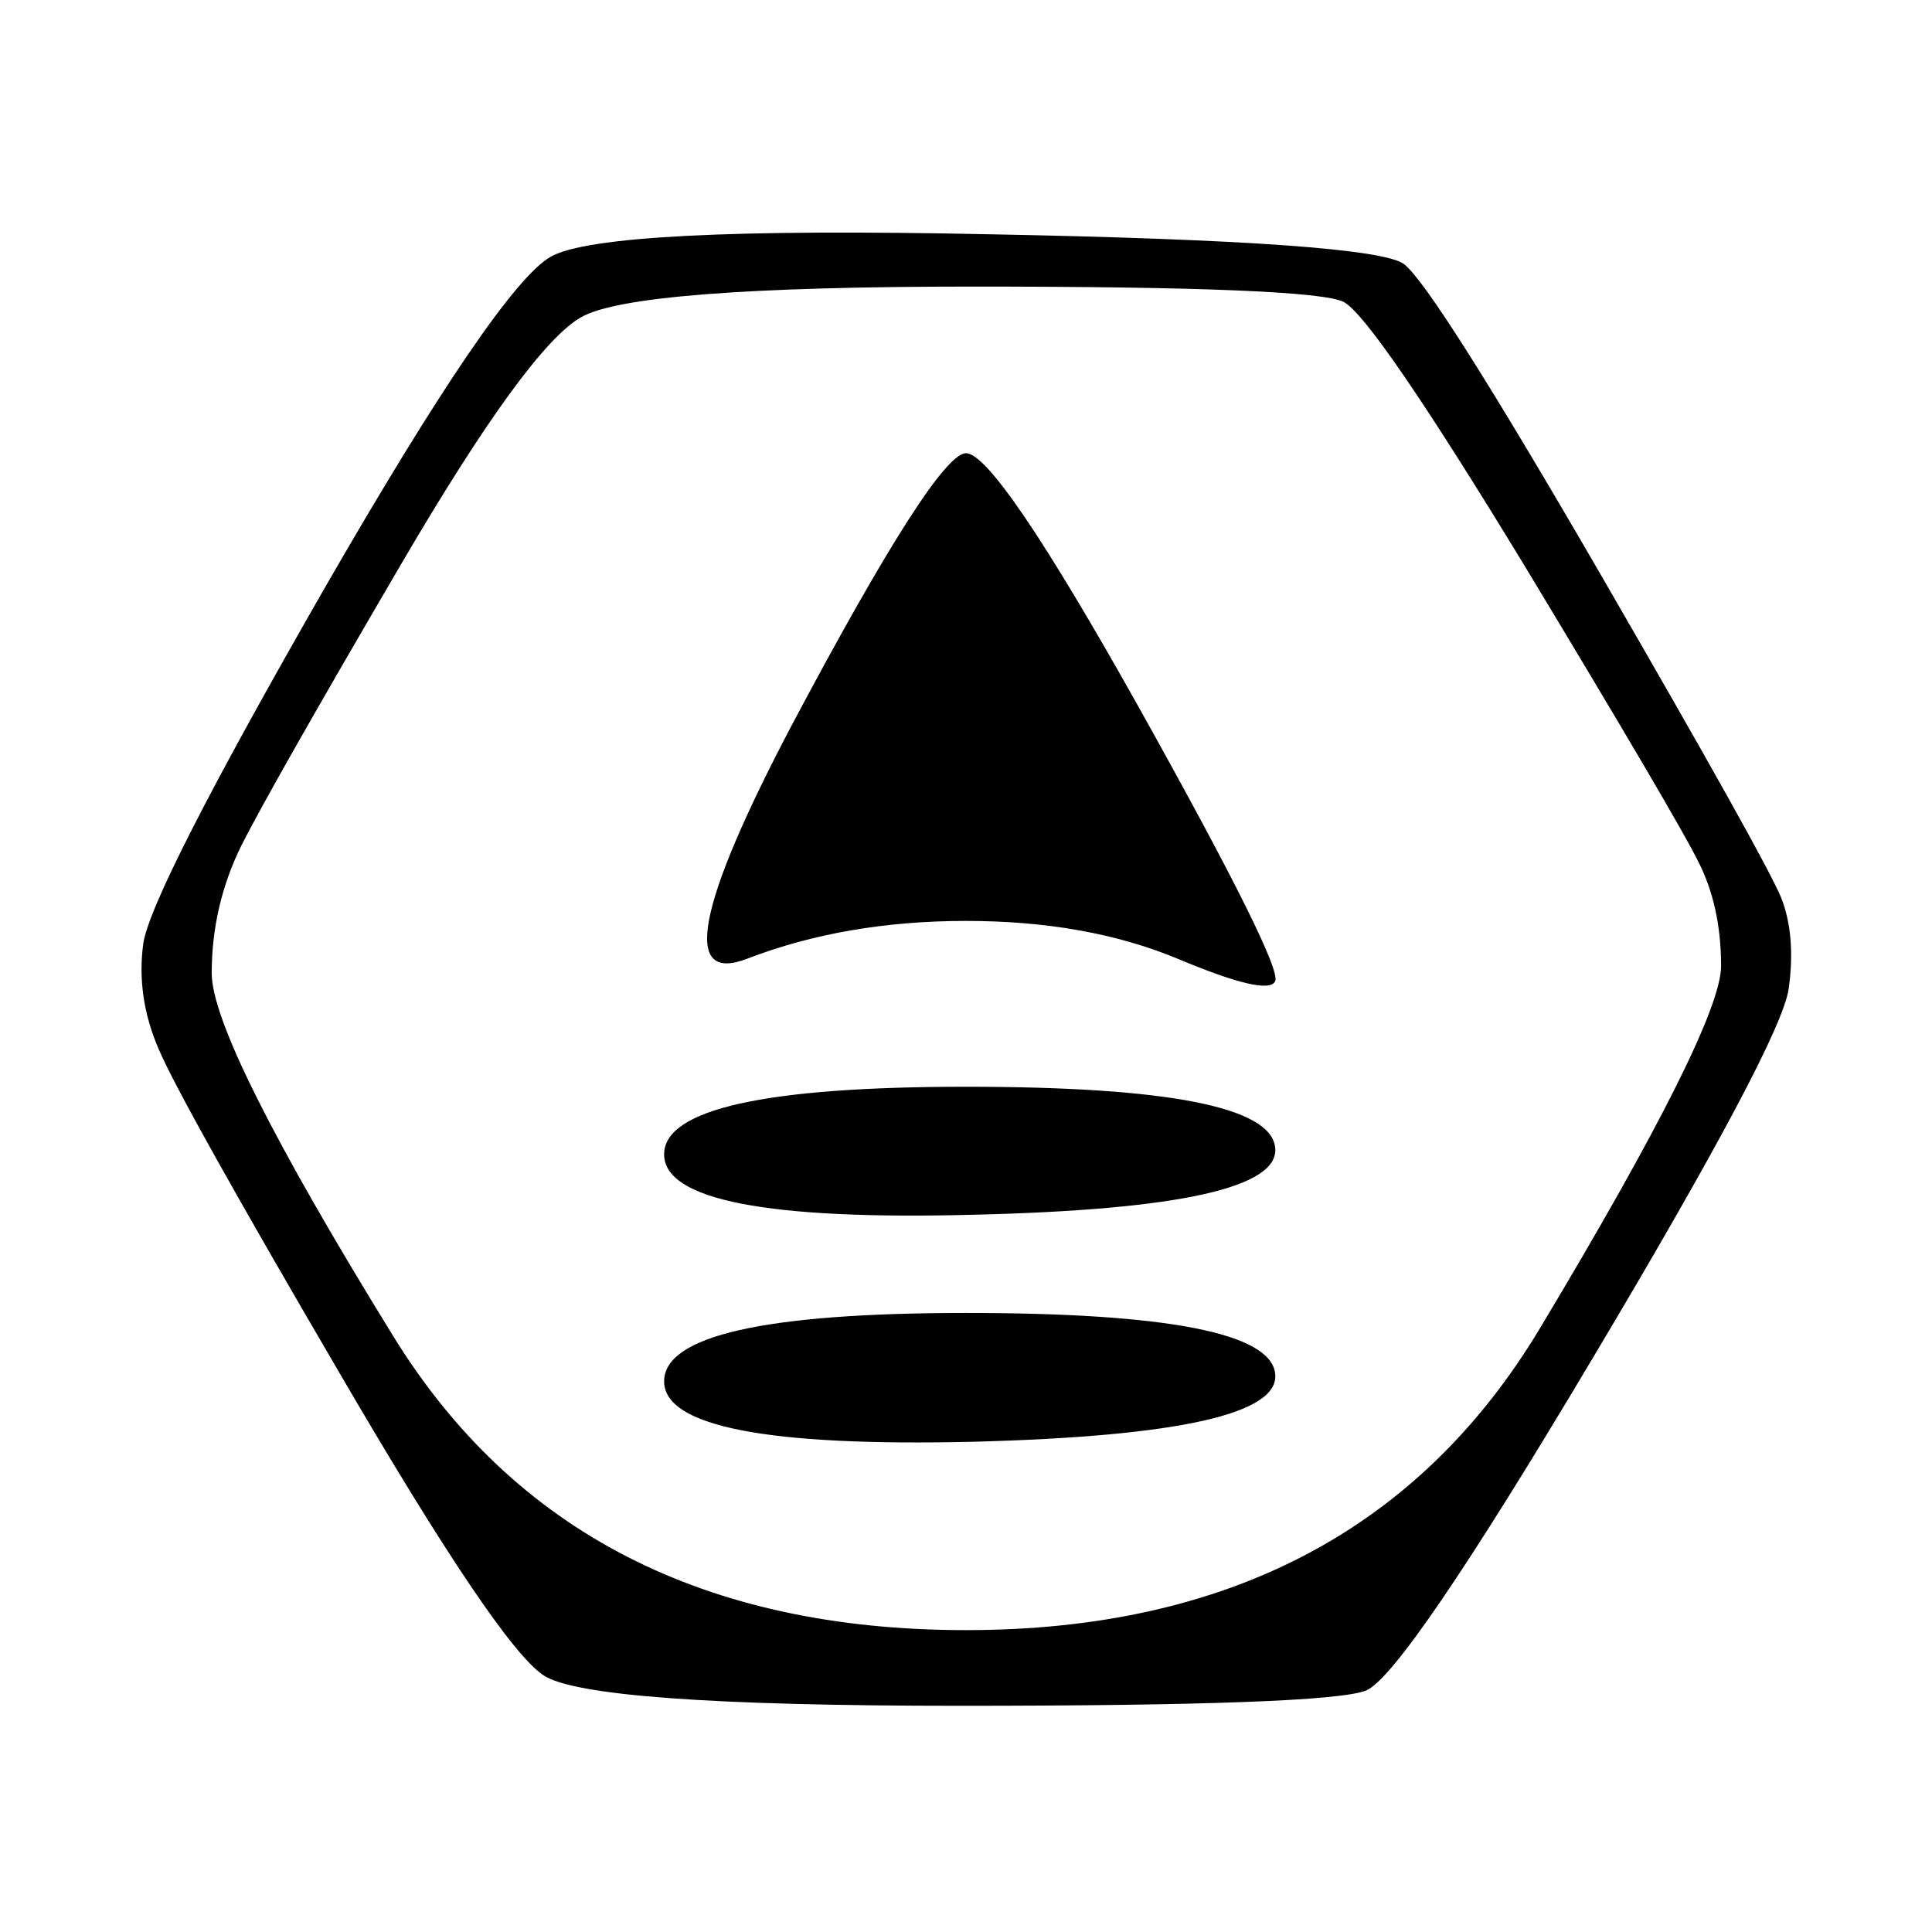
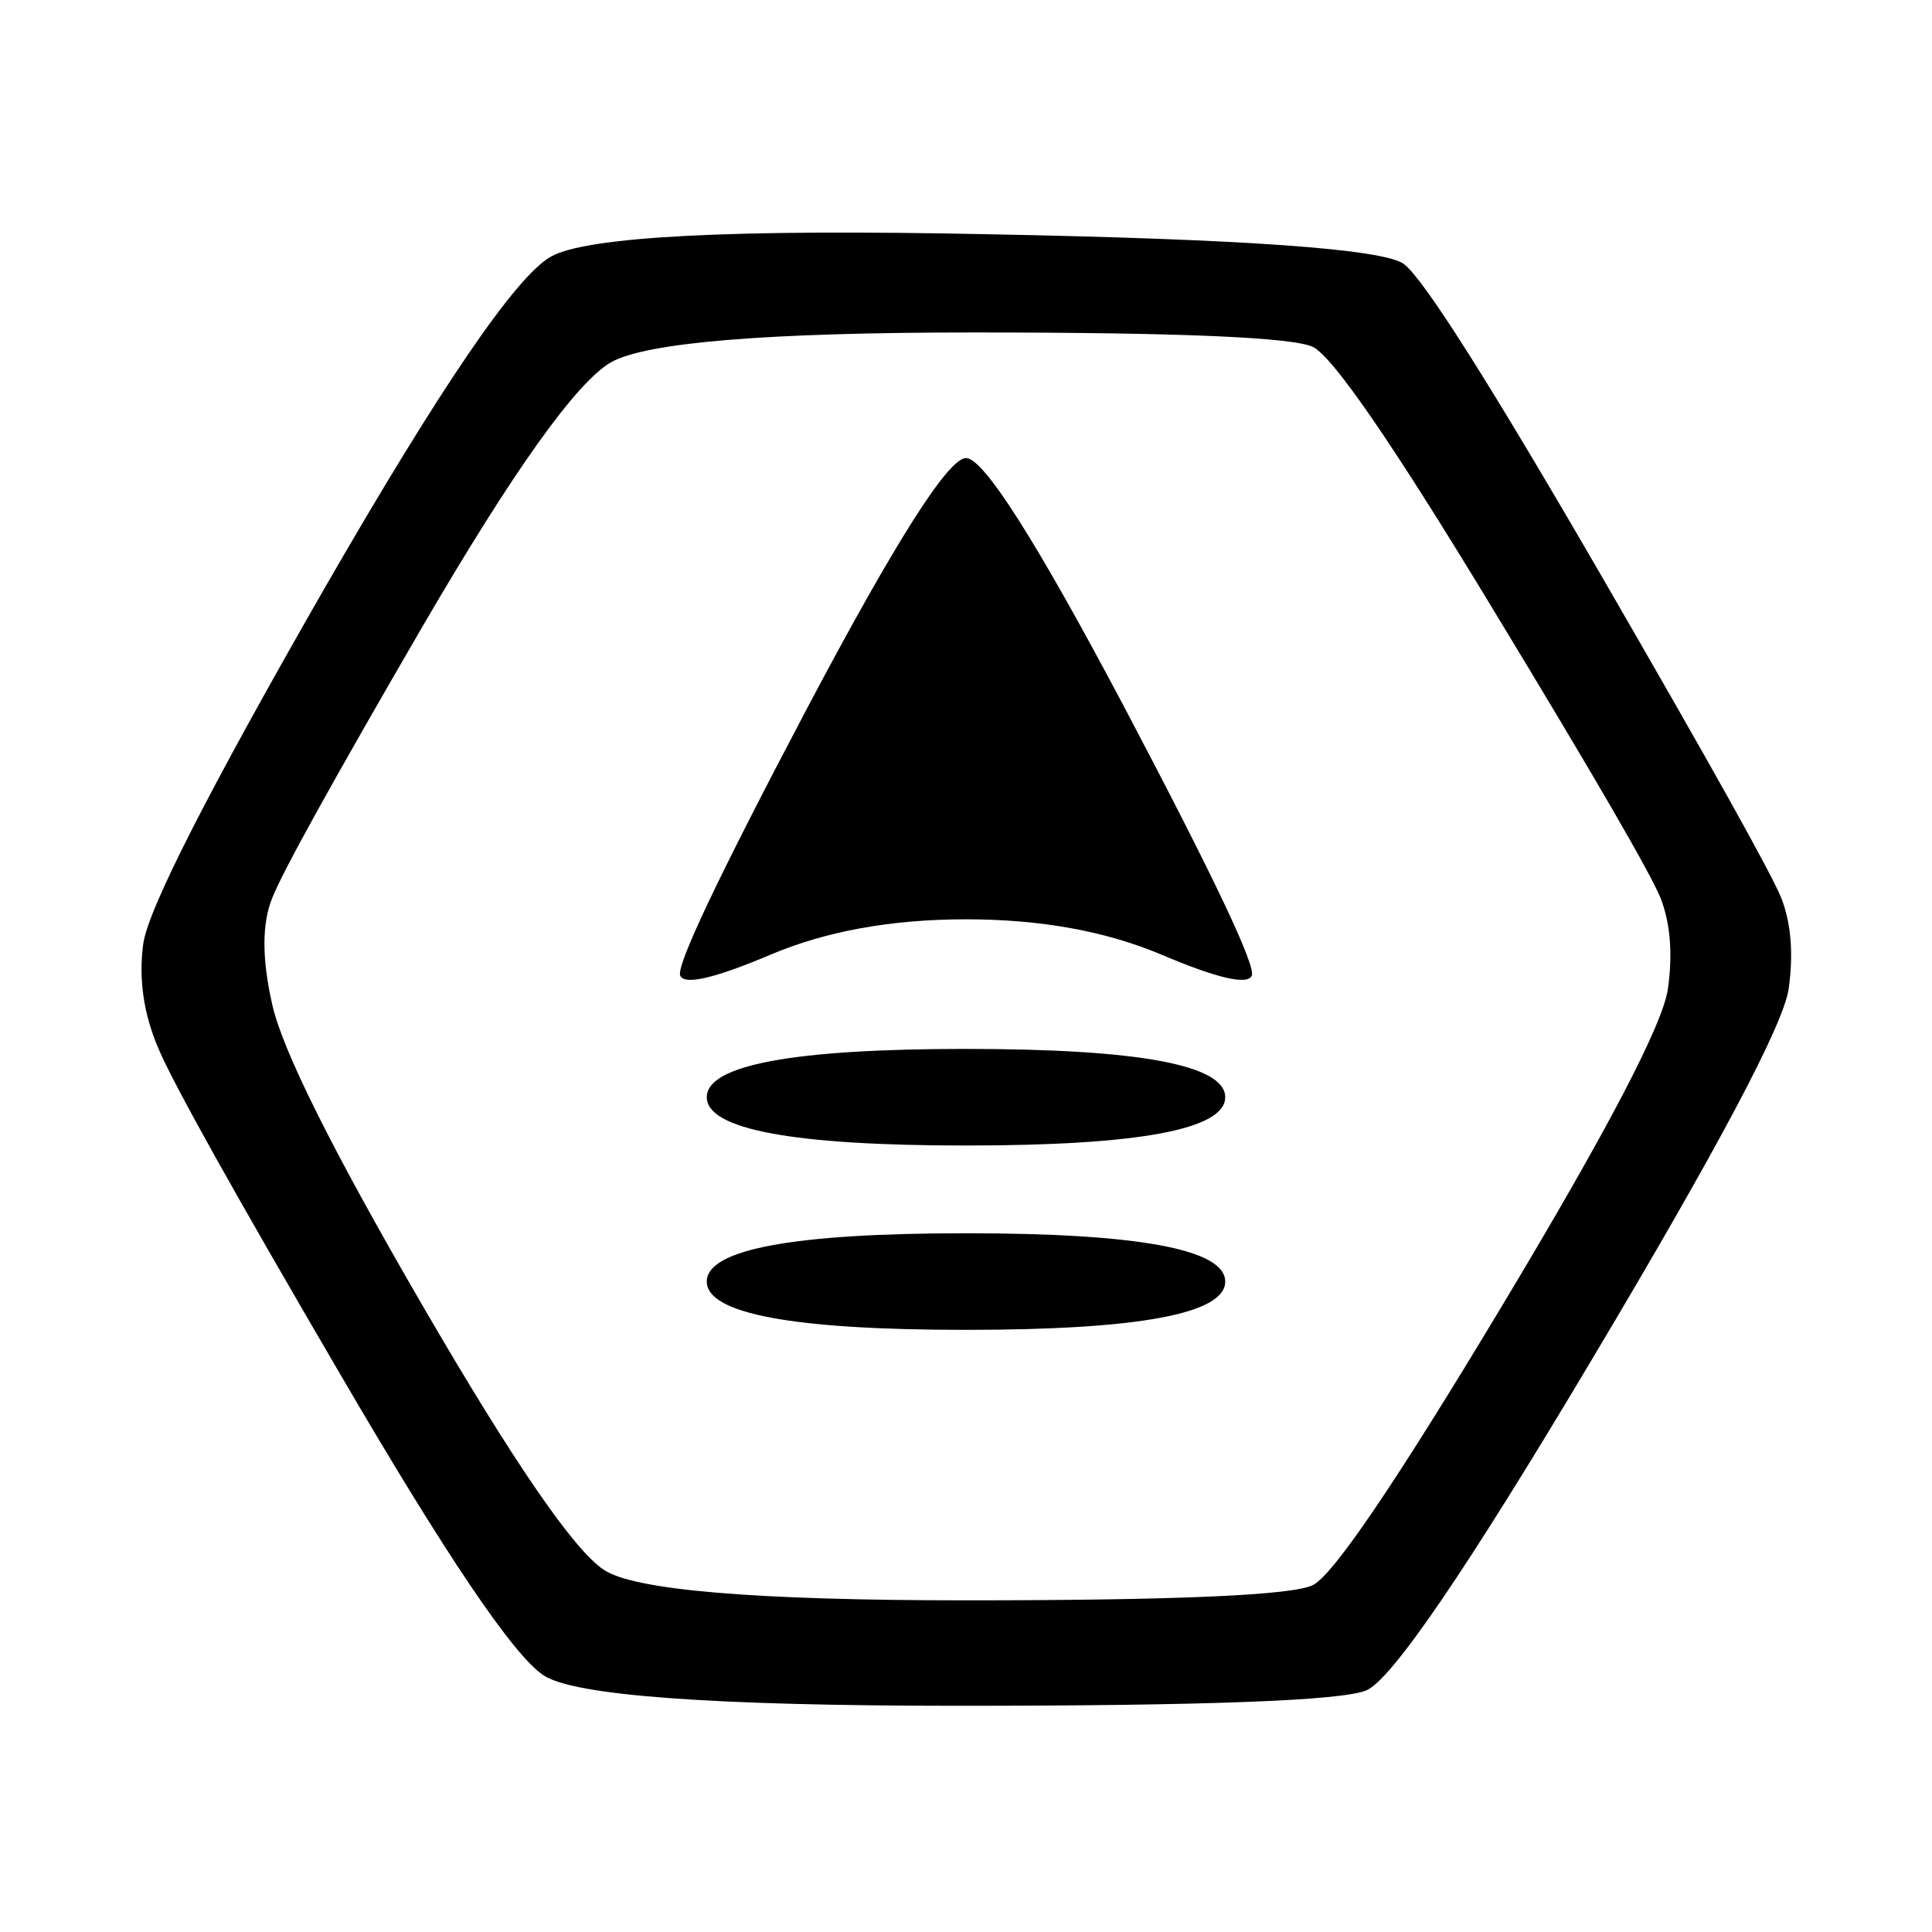
<svg xmlns="http://www.w3.org/2000/svg" viewBox="0 0 24 24" fill="none">
-   <path fill="currentColor" fill-rule="evenodd" d="M 6.84 3.19 Q 7.50 2.81 12.28 2.91 Q 17.06 3.00 17.44 3.28 Q 17.81 3.56 19.88 7.13 Q 21.94 10.69 22.13 11.16 Q 22.31 11.63 22.22 12.28 Q 22.13 12.94 19.78 16.88 Q 17.44 20.81 16.97 21.00 Q 16.50 21.19 11.91 21.19 Q 7.31 21.19 6.75 20.81 Q 6.19 20.44 4.22 17.06 Q 2.25 13.69 1.97 13.03 Q 1.69 12.38 1.78 11.72 Q 1.88 11.06 4.03 7.31 Q 6.19 3.56 6.84 3.19 Z M 12.09 3.56 Q 7.88 3.56 7.22 3.94 Q 6.56 4.31 4.97 7.03 Q 3.38 9.75 3.00 10.50 Q 2.63 11.25 2.63 12.09 Q 2.63 12.94 4.88 16.59 Q 7.13 20.25 12.00 20.25 Q 16.88 20.25 19.13 16.50 Q 21.38 12.75 21.38 12.00 Q 21.38 11.25 21.09 10.69 Q 20.81 10.13 18.94 7.03 Q 17.06 3.94 16.69 3.75 Q 16.31 3.56 12.09 3.56 Z M 9.84 9.00 Q 11.63 5.63 12.00 5.63 Q 12.38 5.63 14.16 8.81 Q 15.94 12.00 15.84 12.19 Q 15.75 12.38 14.63 11.91 Q 13.50 11.44 12.00 11.44 Q 10.50 11.44 9.28 11.91 Q 8.06 12.38 9.84 9.00 Z M 8.25 14.34 Q 8.25 13.50 12.00 13.50 Q 15.75 13.50 15.84 14.25 Q 15.94 15.00 12.09 15.09 Q 8.25 15.19 8.25 14.34 Z M 8.25 17.16 Q 8.25 16.31 12.00 16.31 Q 15.75 16.31 15.84 17.06 Q 15.94 17.81 12.09 17.91 Q 8.25 18.00 8.25 17.16 Z" clip-rule="evenodd" />
+   <path fill="currentColor" fill-rule="evenodd" d="M 6.84 3.19 Q 7.50 2.81 12.28 2.91 Q 17.06 3.00 17.44 3.28 Q 17.81 3.56 19.88 7.13 Q 21.94 10.69 22.13 11.16 Q 22.31 11.63 22.22 12.28 Q 22.13 12.94 19.78 16.88 Q 17.44 20.81 16.97 21.00 Q 16.50 21.19 11.91 21.19 Q 7.31 21.19 6.75 20.81 Q 6.19 20.44 4.22 17.06 Q 2.25 13.69 1.97 13.03 Q 1.69 12.38 1.78 11.72 Q 1.88 11.06 4.03 7.31 Q 6.19 3.56 6.84 3.19 Z M 12.09 4.13 Q 8.25 4.13 7.59 4.50 Q 6.94 4.88 5.25 7.78 Q 3.56 10.69 3.38 11.16 Q 3.19 11.63 3.38 12.47 Q 3.56 13.31 5.25 16.22 Q 6.94 19.13 7.50 19.50 Q 8.06 19.88 12.00 19.88 Q 15.94 19.88 16.31 19.69 Q 16.69 19.50 18.66 16.22 Q 20.63 12.94 20.72 12.28 Q 20.81 11.63 20.63 11.16 Q 20.44 10.69 18.56 7.59 Q 16.69 4.50 16.31 4.31 Q 15.94 4.13 12.09 4.13 Z M 10.02 8.81 Q 11.67 5.69 12.00 5.69 Q 12.33 5.69 13.98 8.81 Q 15.63 11.94 15.55 12.12 Q 15.47 12.30 14.43 11.86 Q 13.39 11.42 12.00 11.42 Q 10.61 11.42 9.57 11.86 Q 8.53 12.30 8.45 12.12 Q 8.37 11.94 10.02 8.81 Z M 8.78 13.63 Q 8.78 13.03 12.00 13.03 Q 15.22 13.03 15.22 13.63 Q 15.22 14.23 12.00 14.23 Q 8.78 14.23 8.78 13.63 Z M 8.78 15.92 Q 8.78 15.32 12.00 15.32 Q 15.22 15.32 15.22 15.92 Q 15.22 16.52 12.00 16.52 Q 8.78 16.52 8.78 15.92 Z" clip-rule="evenodd" />
</svg>
